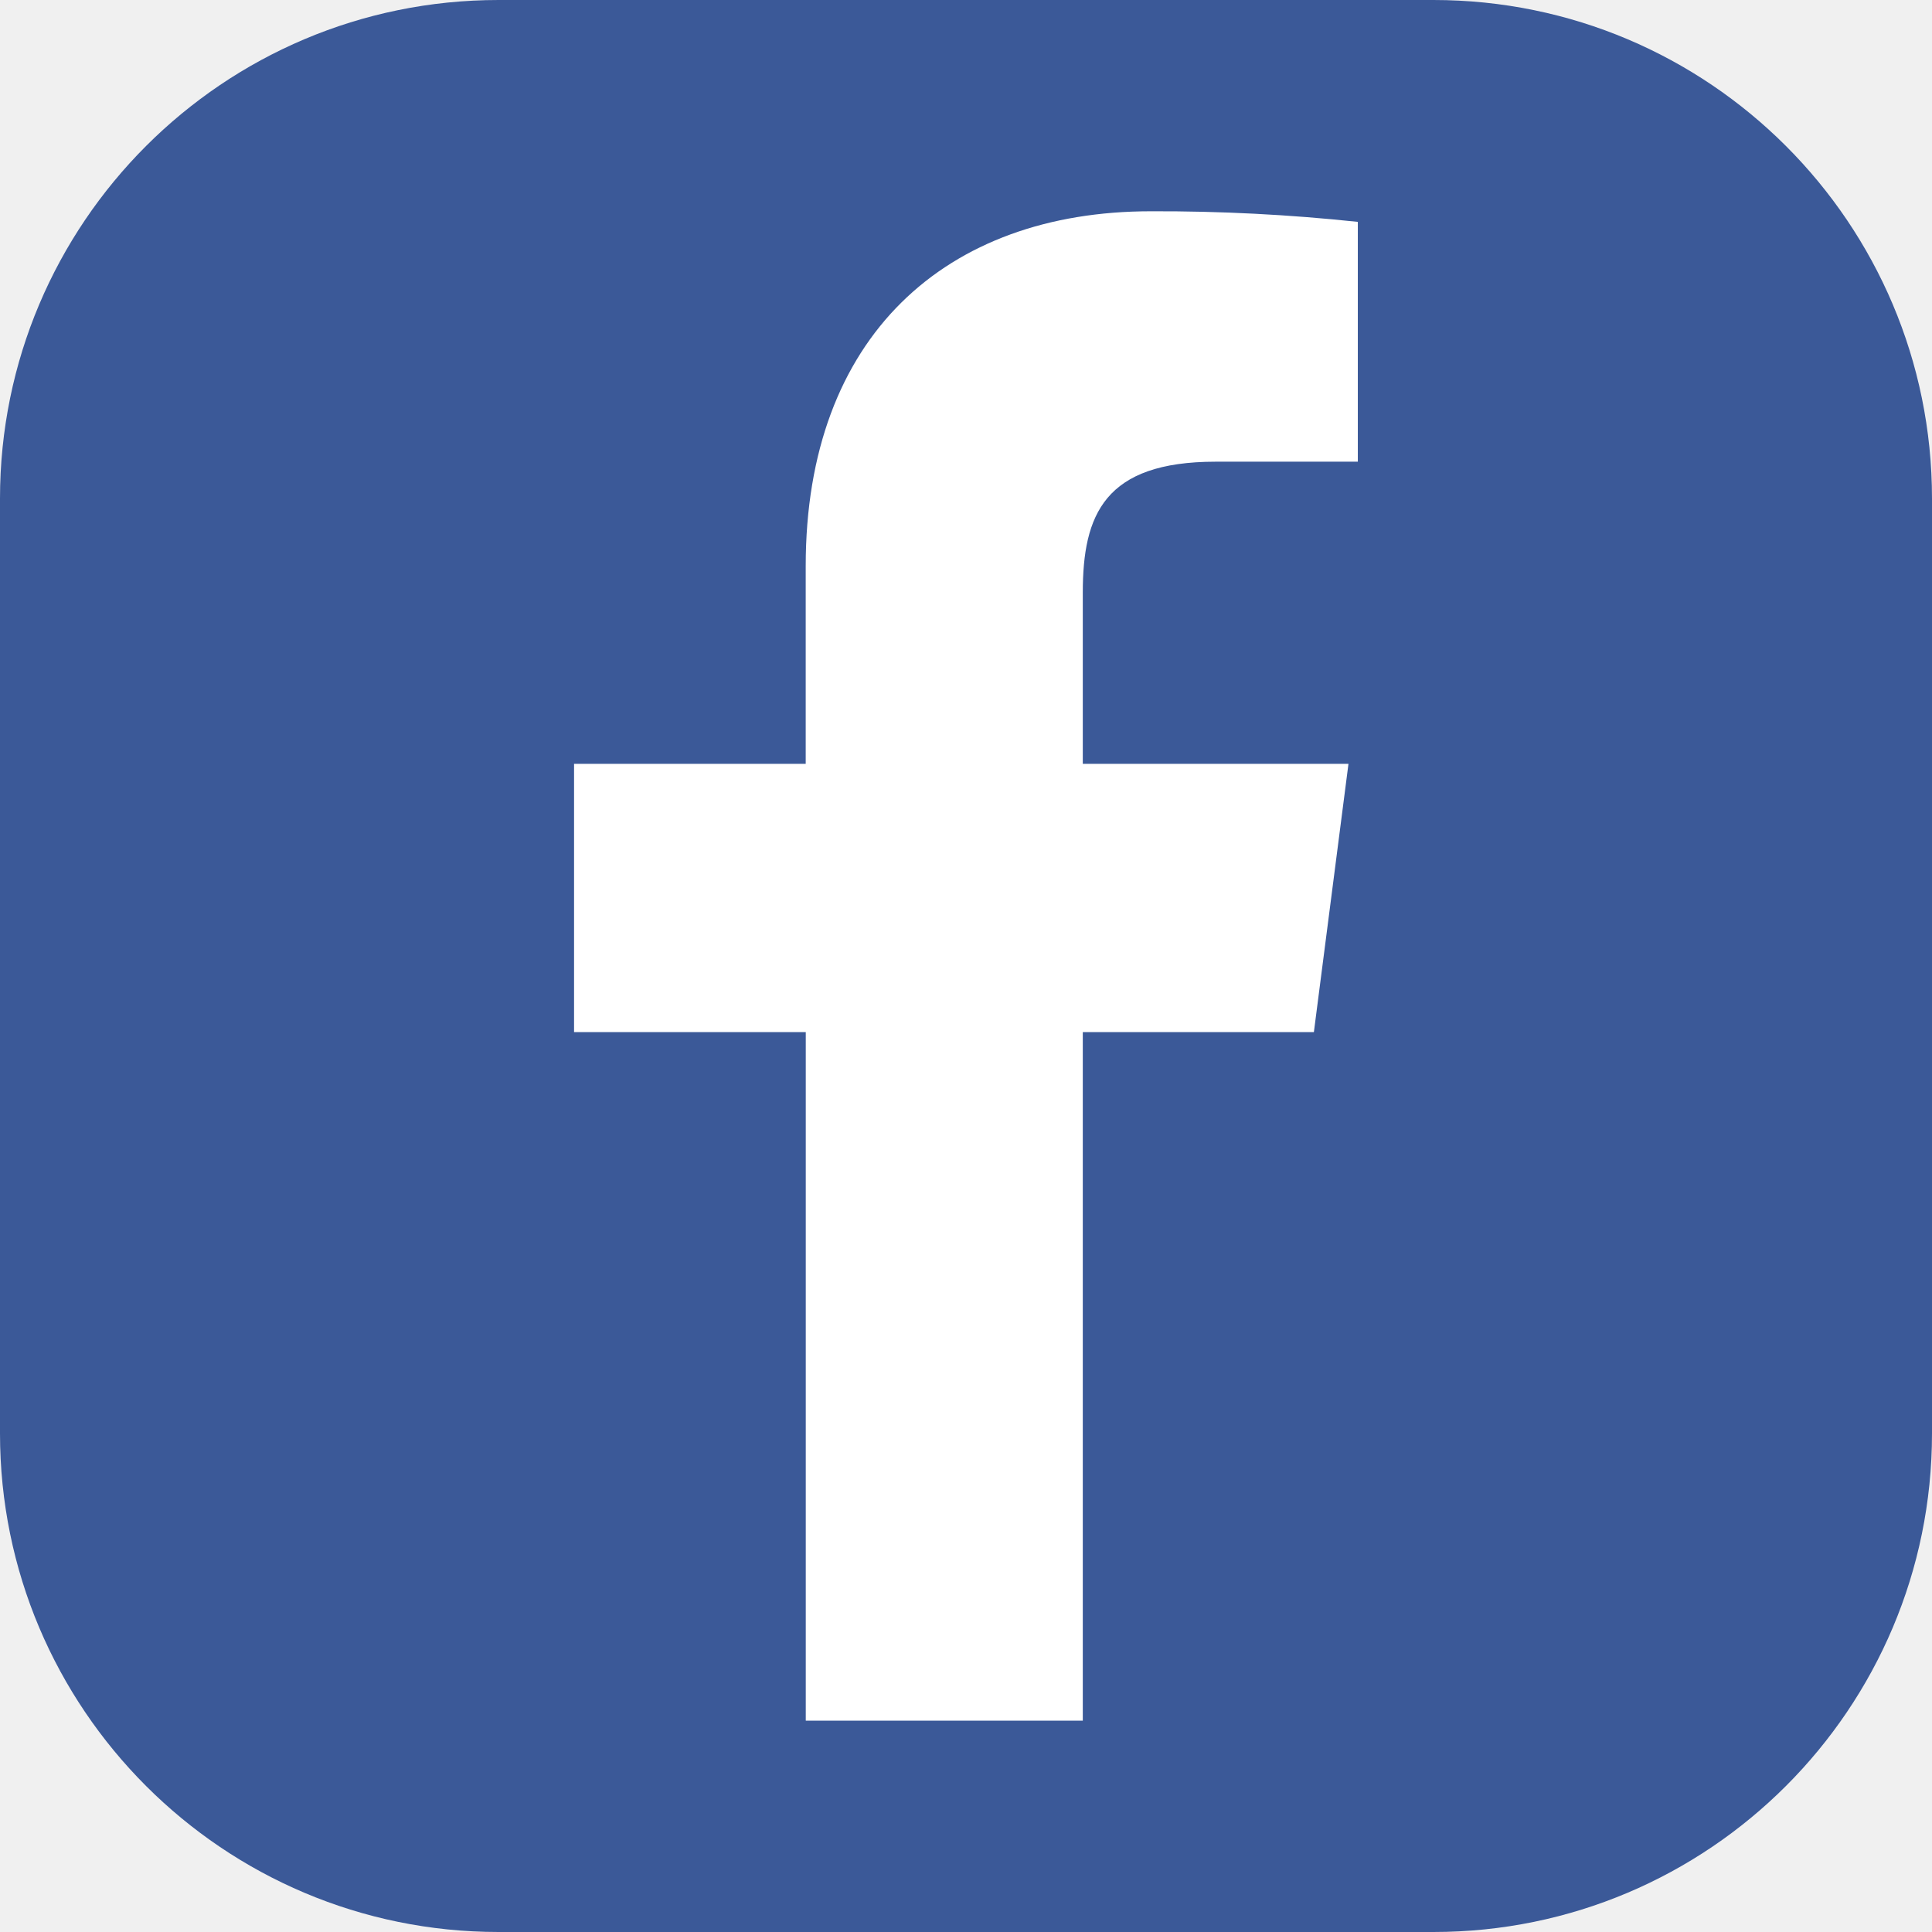
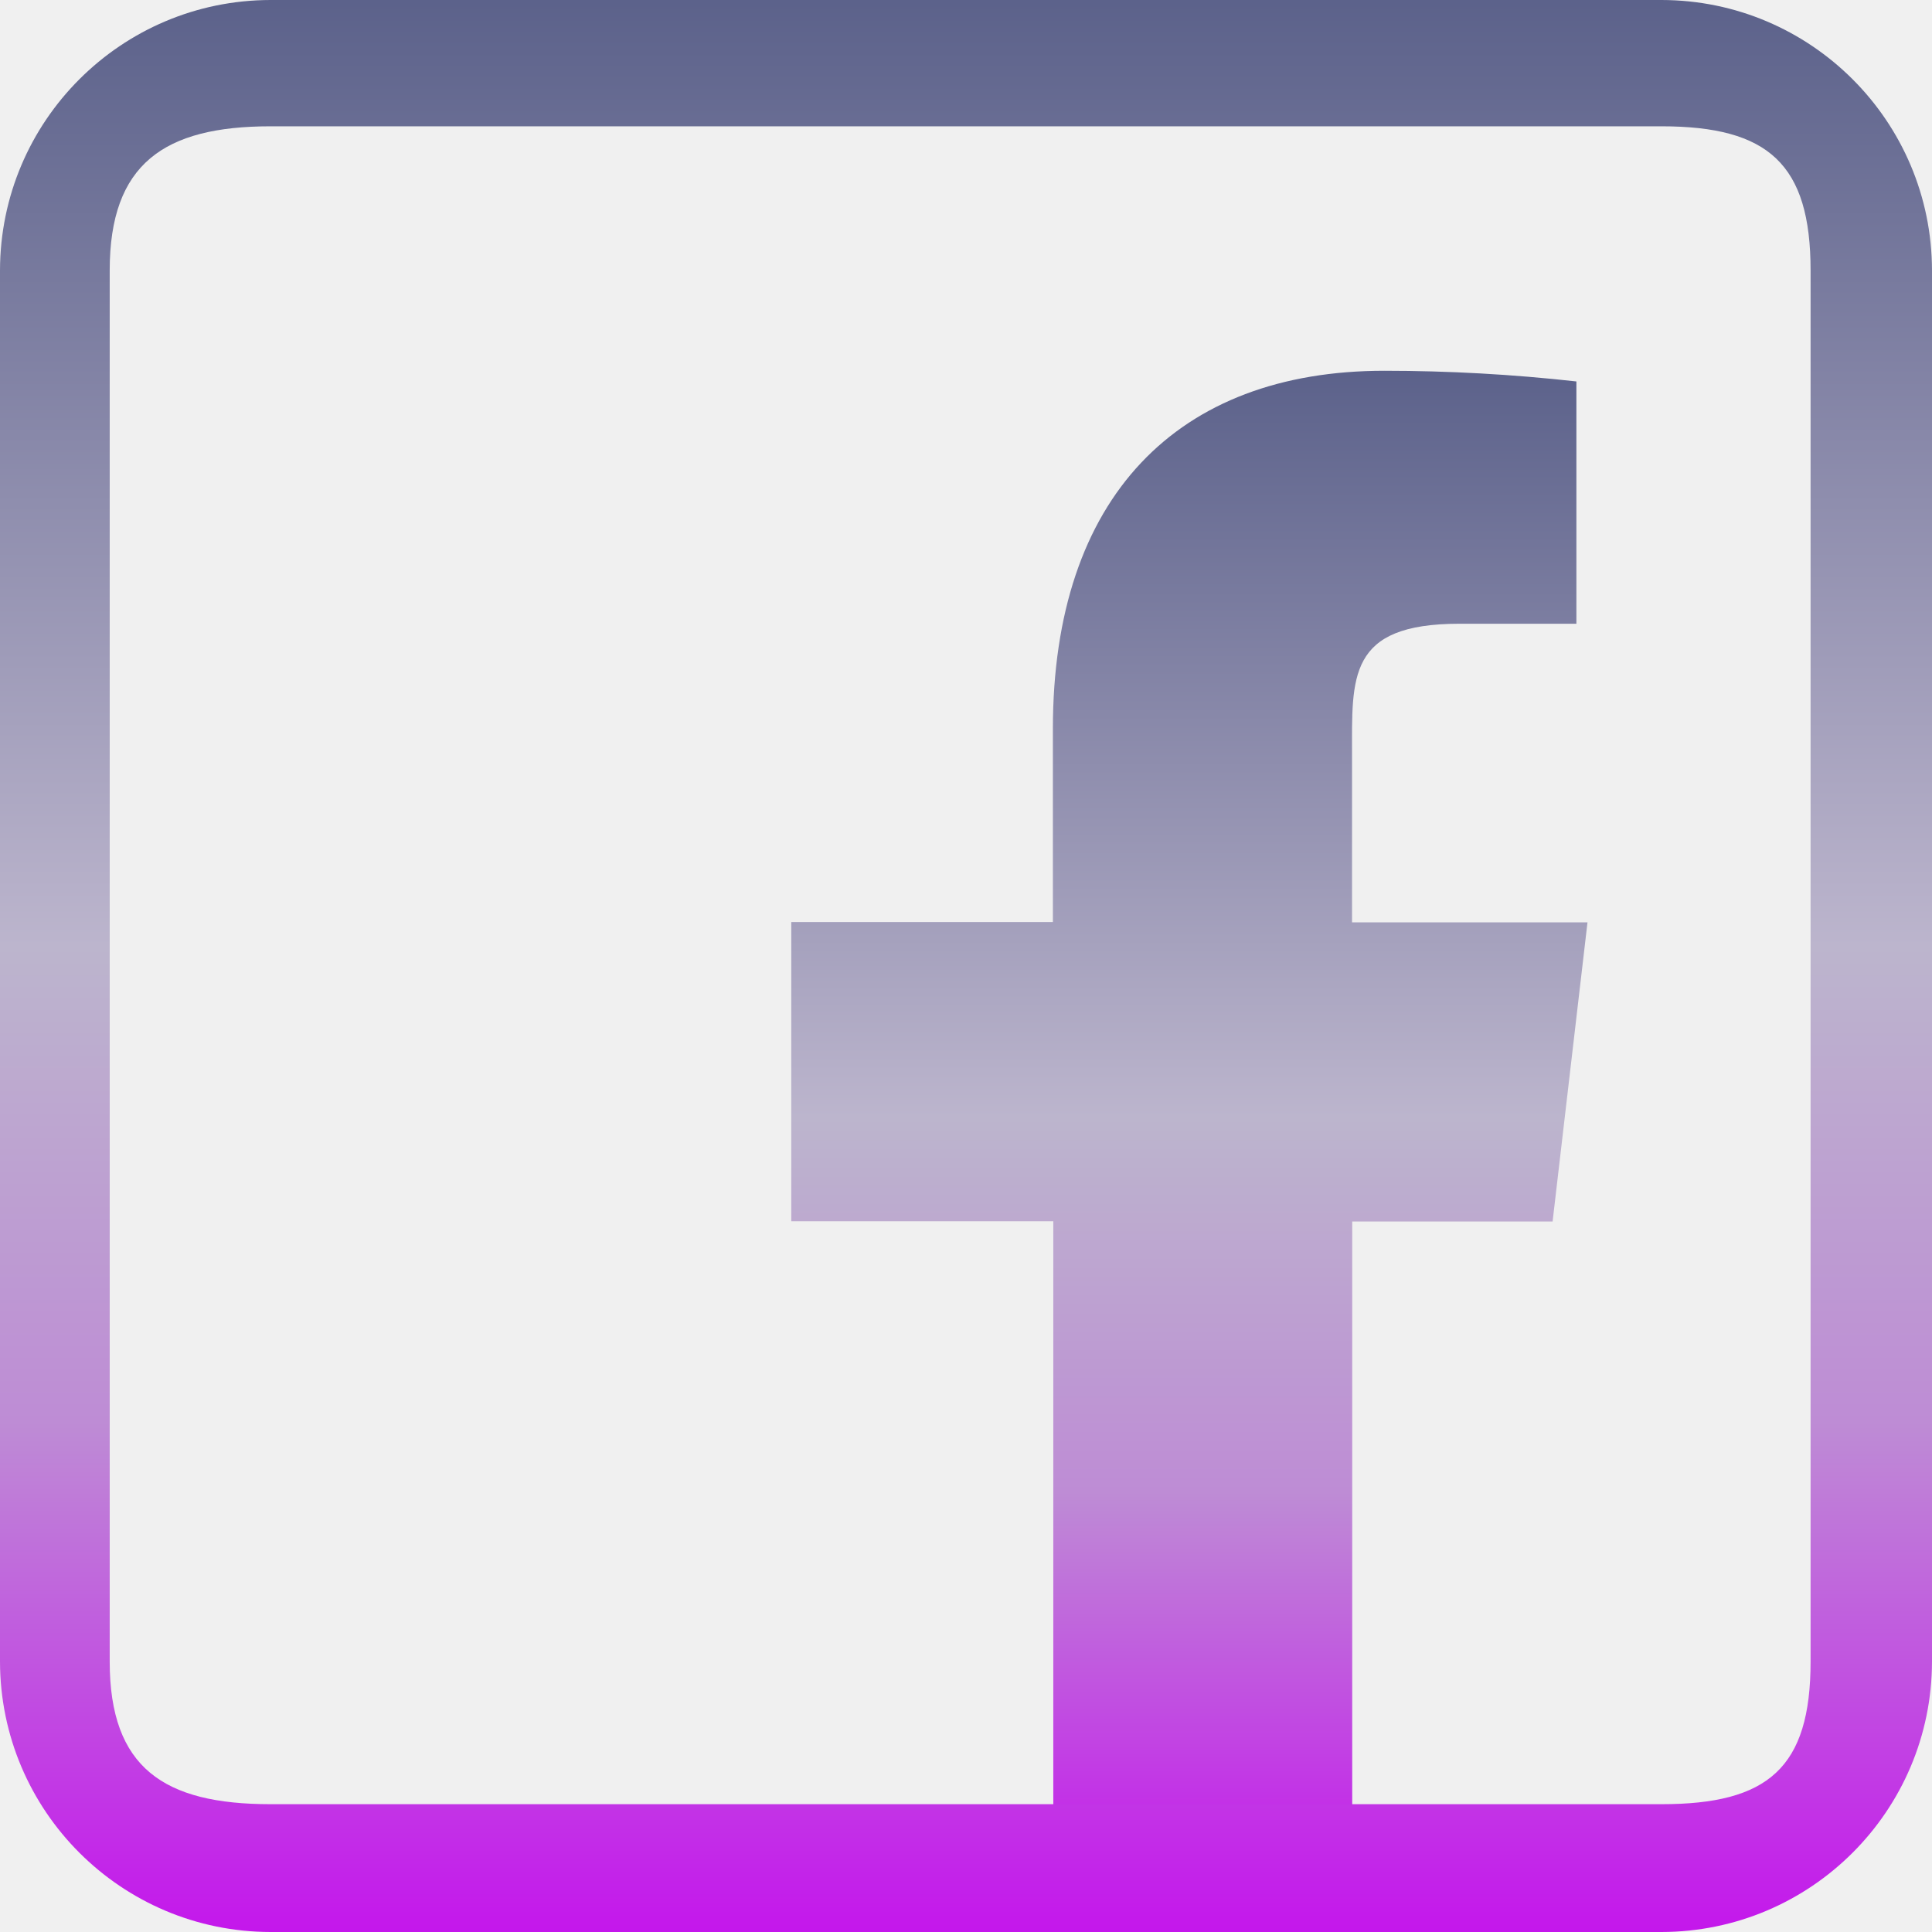
- <svg xmlns="http://www.w3.org/2000/svg" id="Facebook" width="31" height="31" viewBox="0 0 31 31">
-   <rect id="rect2987" width="31" height="31" rx="8" fill="#3b5998" />
-   <path id="f_1_" d="M14.7,26.625V15.577h3.708l.555-4.305H14.7V8.524c0-1.247.346-2.1,2.133-2.1h2.28V2.576a30.319,30.319,0,0,0-3.322-.17c-3.287,0-5.537,2.007-5.537,5.691v3.175H6.537v4.305h3.718V26.625H14.7Z" transform="translate(2.674 0.984)" fill="#fff" />
+ <svg xmlns="http://www.w3.org/2000/svg" id="facebook" width="32" height="32" viewBox="0 0 32 32">
+   <defs>
+     <linearGradient id="linear-gradient" x1="0.5" x2="0.5" y2="1" gradientUnits="objectBoundingBox">
+       <stop offset="0" stop-color="#5b618a" />
+       <stop offset="0.49" stop-color="#bcb5cd" />
+       <stop offset="0.734" stop-color="#be8cd5" />
+       <stop offset="1" stop-color="#c415ec" />
+     </linearGradient>
+   </defs>
+   <path id="Path_5386" data-name="Path 5386" d="M30.351,37.134V25.986h3.319l.578-4.955h-3.9V18.27c0-1.3-.081-2.185,1.782-2.185h1.934V12.072a28.756,28.756,0,0,0-3.181-.177c-3.426,0-5.49,2.091-5.49,5.931v3.2H21.06v4.955H25.4V37.134Z" transform="translate(-7.954 -5.754)" fill="url(#linear-gradient)" />
+   <path id="Path_5387" data-name="Path 5387" d="M32.98,37.46H9.94a4.486,4.486,0,0,1-4.48-4.48V9.94A4.486,4.486,0,0,1,9.94,5.46H32.98a4.486,4.486,0,0,1,4.48,4.48V32.98A4.486,4.486,0,0,1,32.98,37.46ZM9.94,7.552c-1.764,0-2.663.623-2.663,2.388V32.98c0,1.764.9,2.363,2.663,2.363H32.98c1.764,0,2.469-.6,2.469-2.363V9.94c0-1.764-.7-2.388-2.469-2.388Z" transform="translate(-5.46 -5.46)" fill="url(#linear-gradient)" />
</svg>
